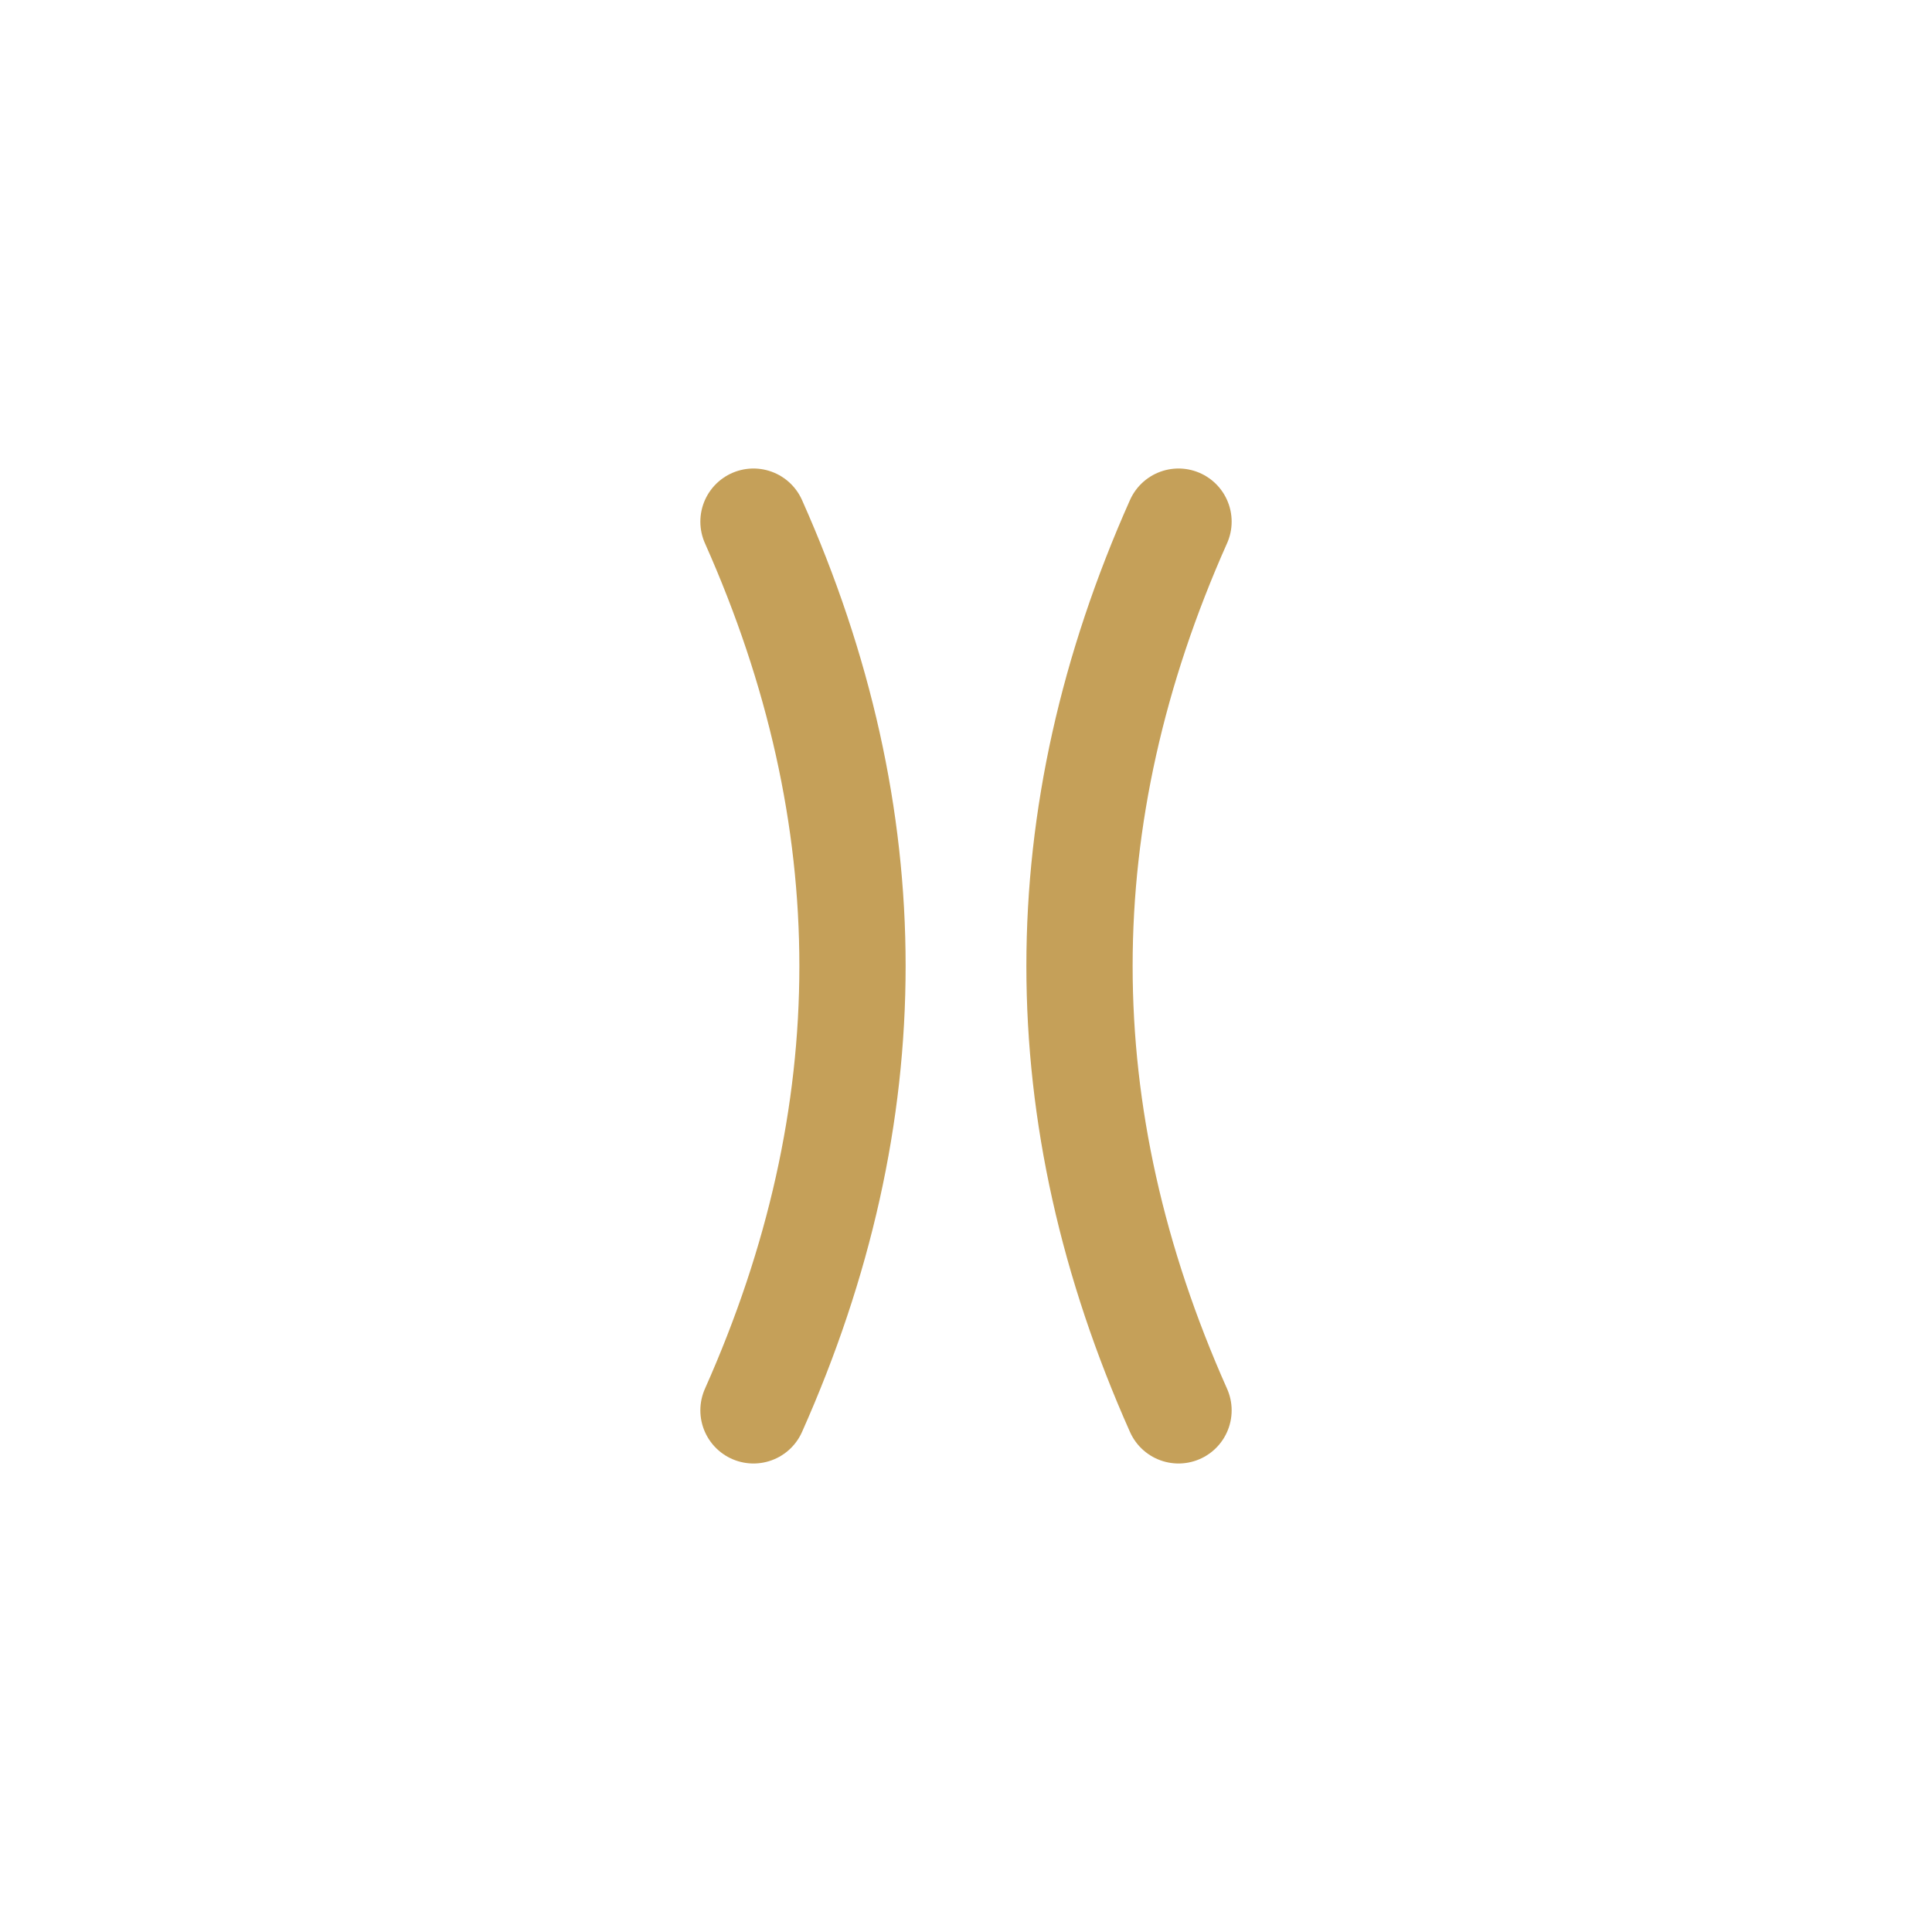
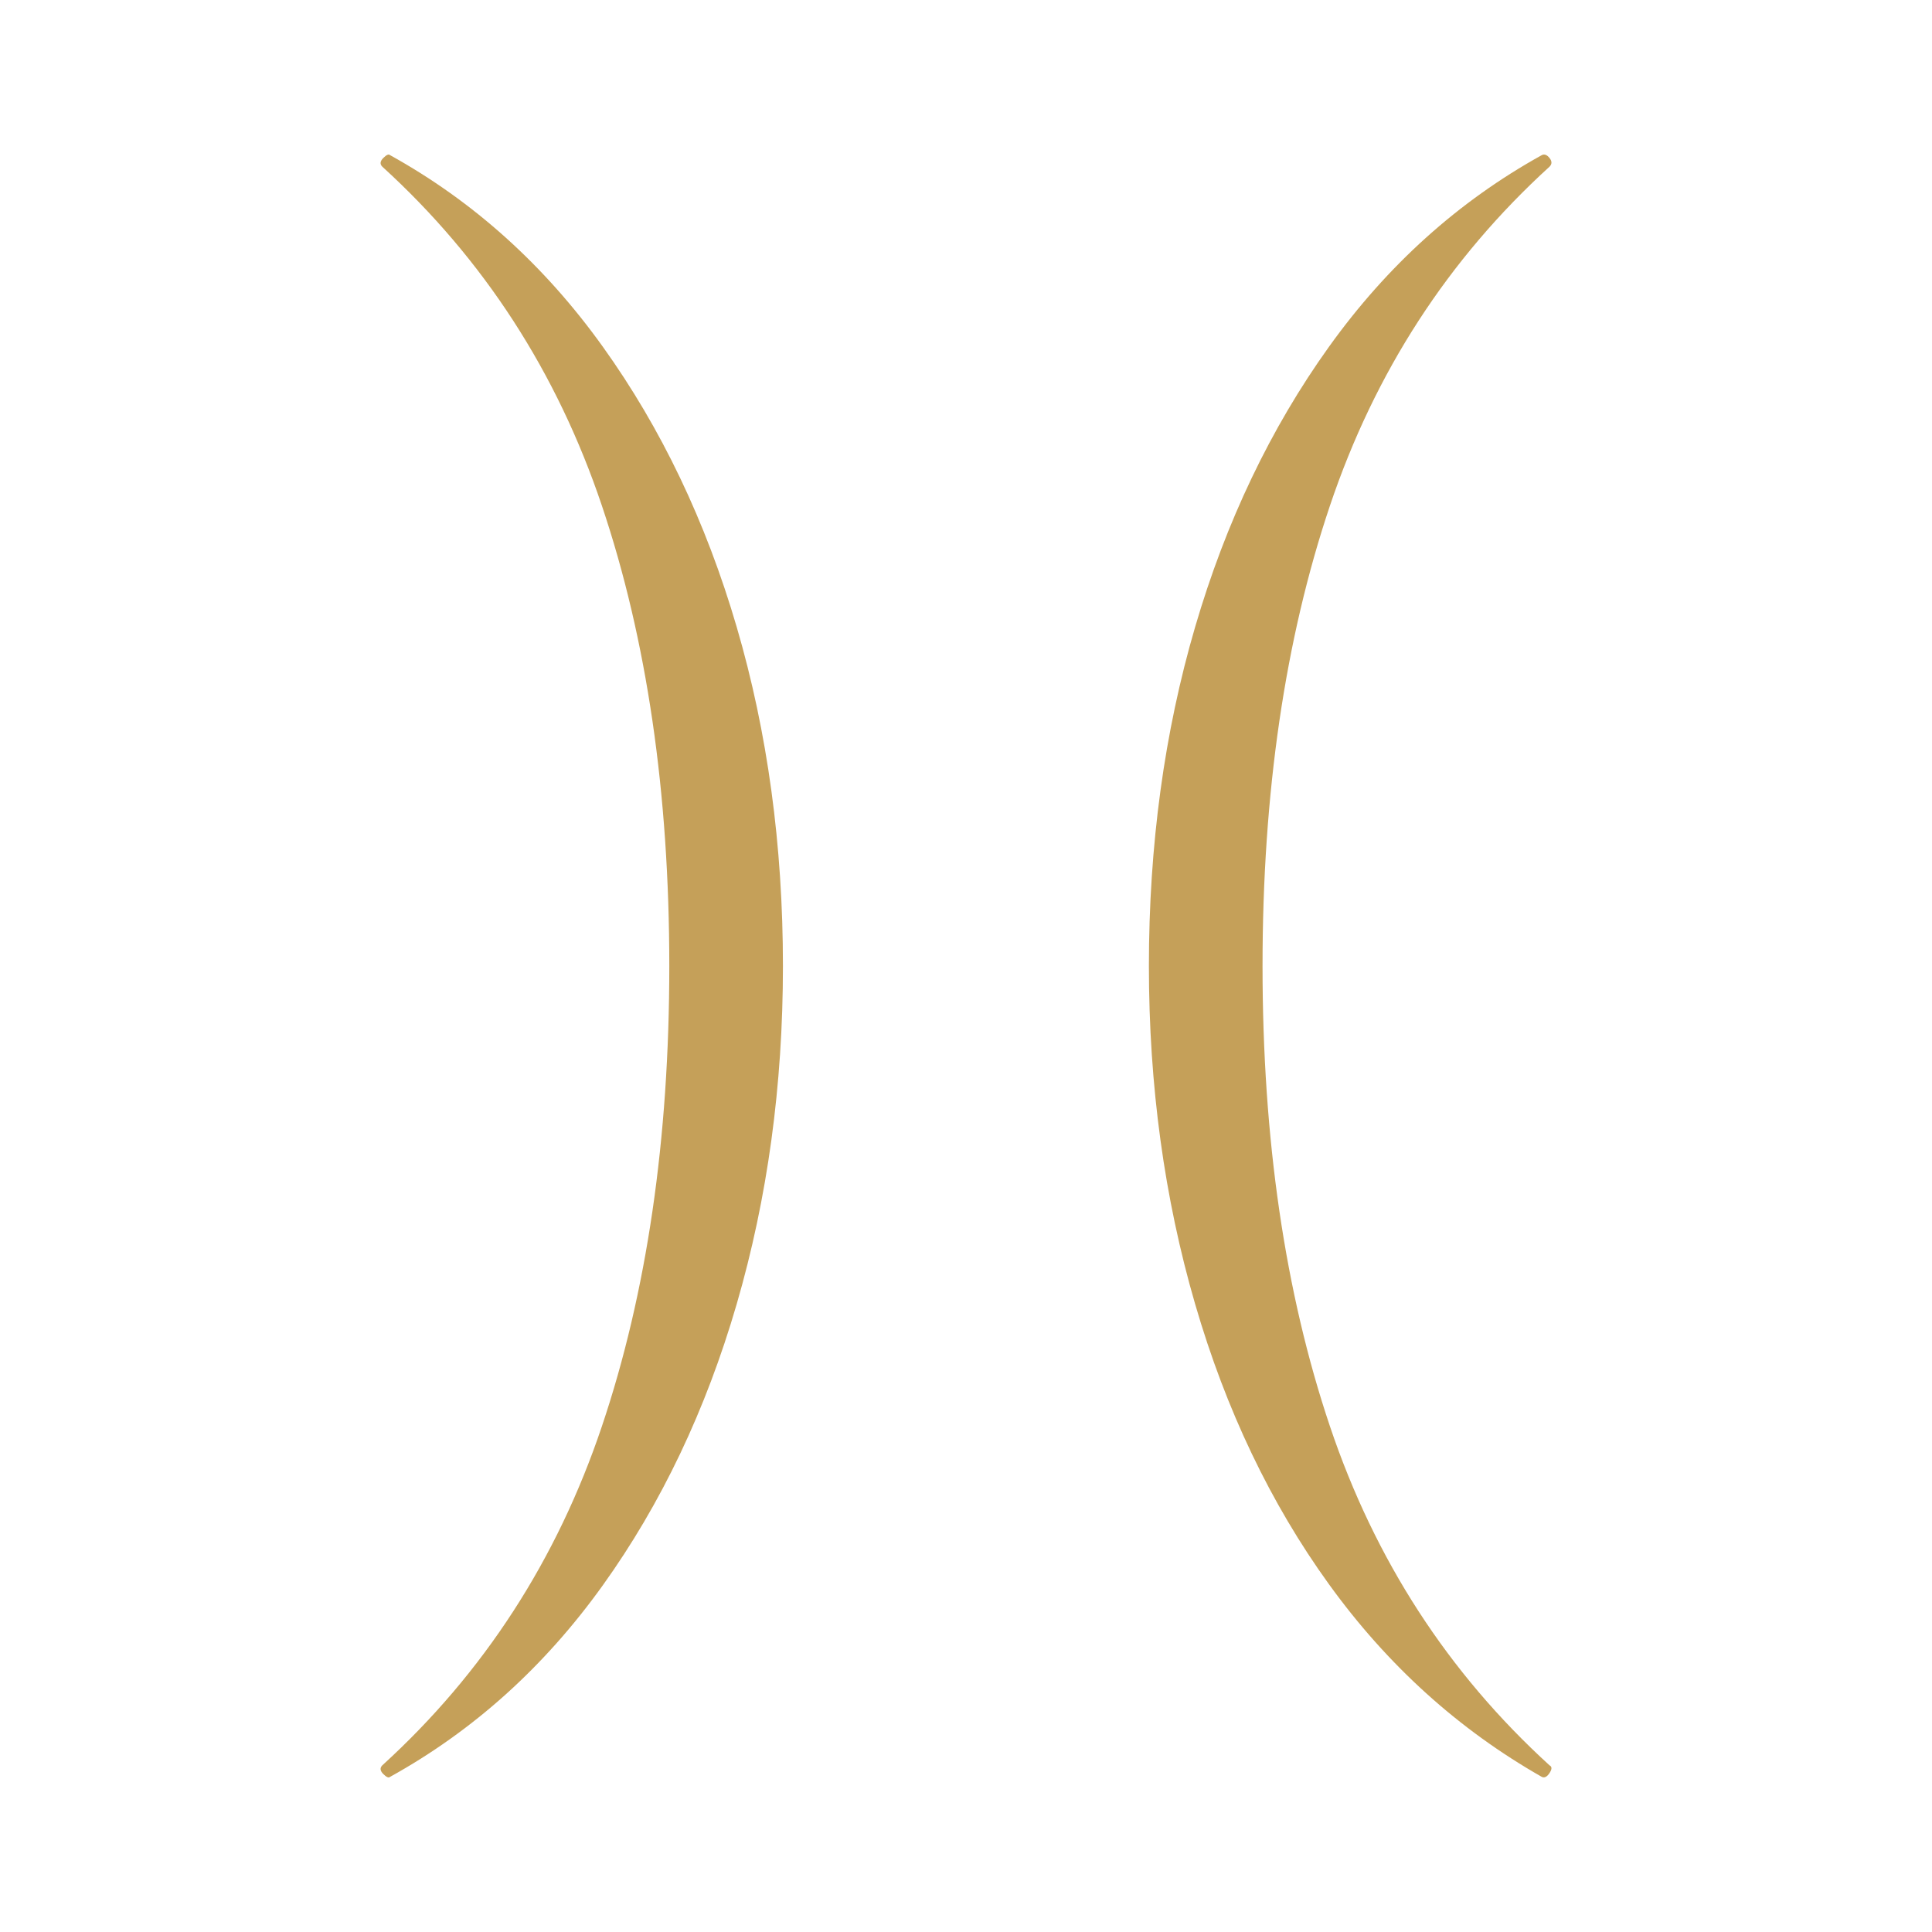
<svg xmlns="http://www.w3.org/2000/svg" viewBox="0 0 400 400" width="400" height="400">
-   <path d="M 156 108 Q 197 200 156 292" fill="none" stroke="#C5A059" stroke-width="22" stroke-linecap="round" />
-   <path d="M 244 108 Q 203 200 244 292" fill="none" stroke="#C5A059" stroke-width="22" stroke-linecap="round" />
+   <g transform="translate(66.79,321.23) scale(0.39878)">
+     <path d="M239-304Q239-211 215-128.50Q191-46 145.50 17.50Q100 81 35 117Q34 118 31.50 115.50Q29 113 31 111Q110 39 145-65Q180-169 180-304Q180-439 145-543Q110-647 31-719Q29-721 31.50-723.50Q34-726 35-725Q100-689 145.50-625.50Q191-562 215-480Q239-398 239-304M429-304Q429-398 453-480Q477-562 522.50-625.50Q568-689 633-725Q635-726 637-723.50Q639-721 637-719Q558-647 523-543Q488-439 488-304Q488-169 523-65Q558 39 637 111Q639 112 637 115Q635 118 633 117Q568 80 522.50 17Q477-46 453-128.50Q429-211 429-304" fill="#C5A059" />
+   </g>
</svg>
